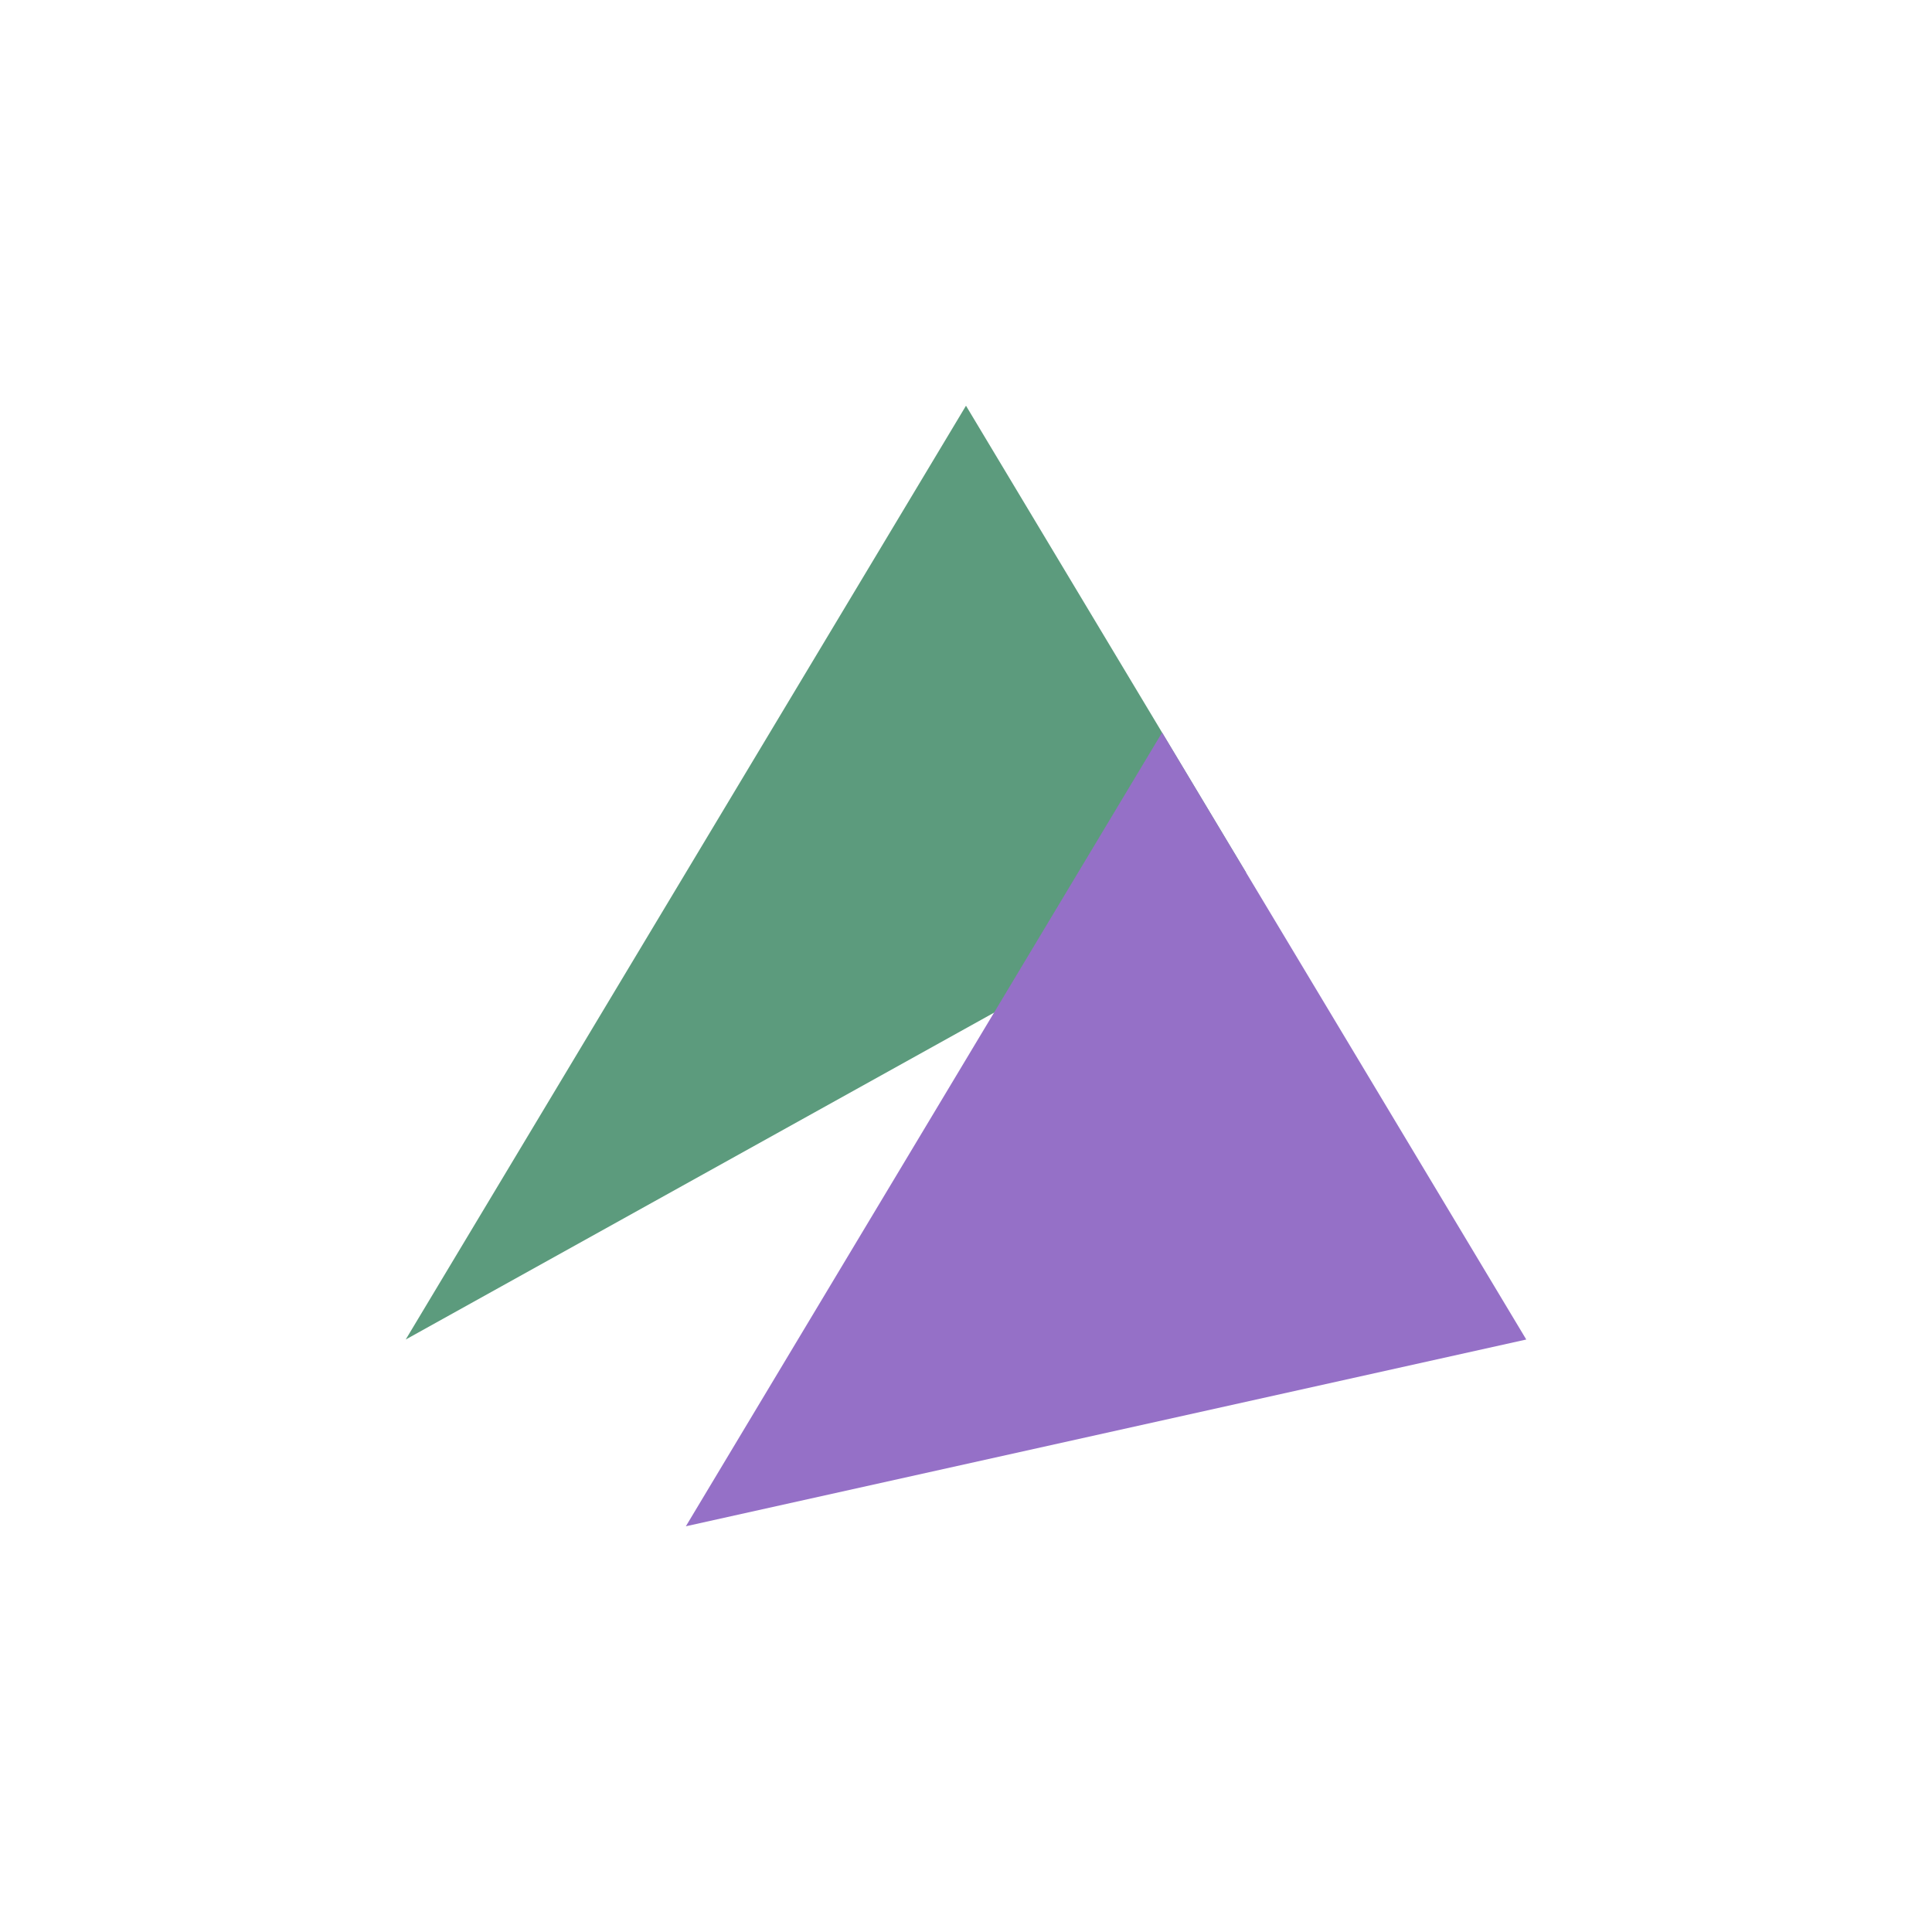
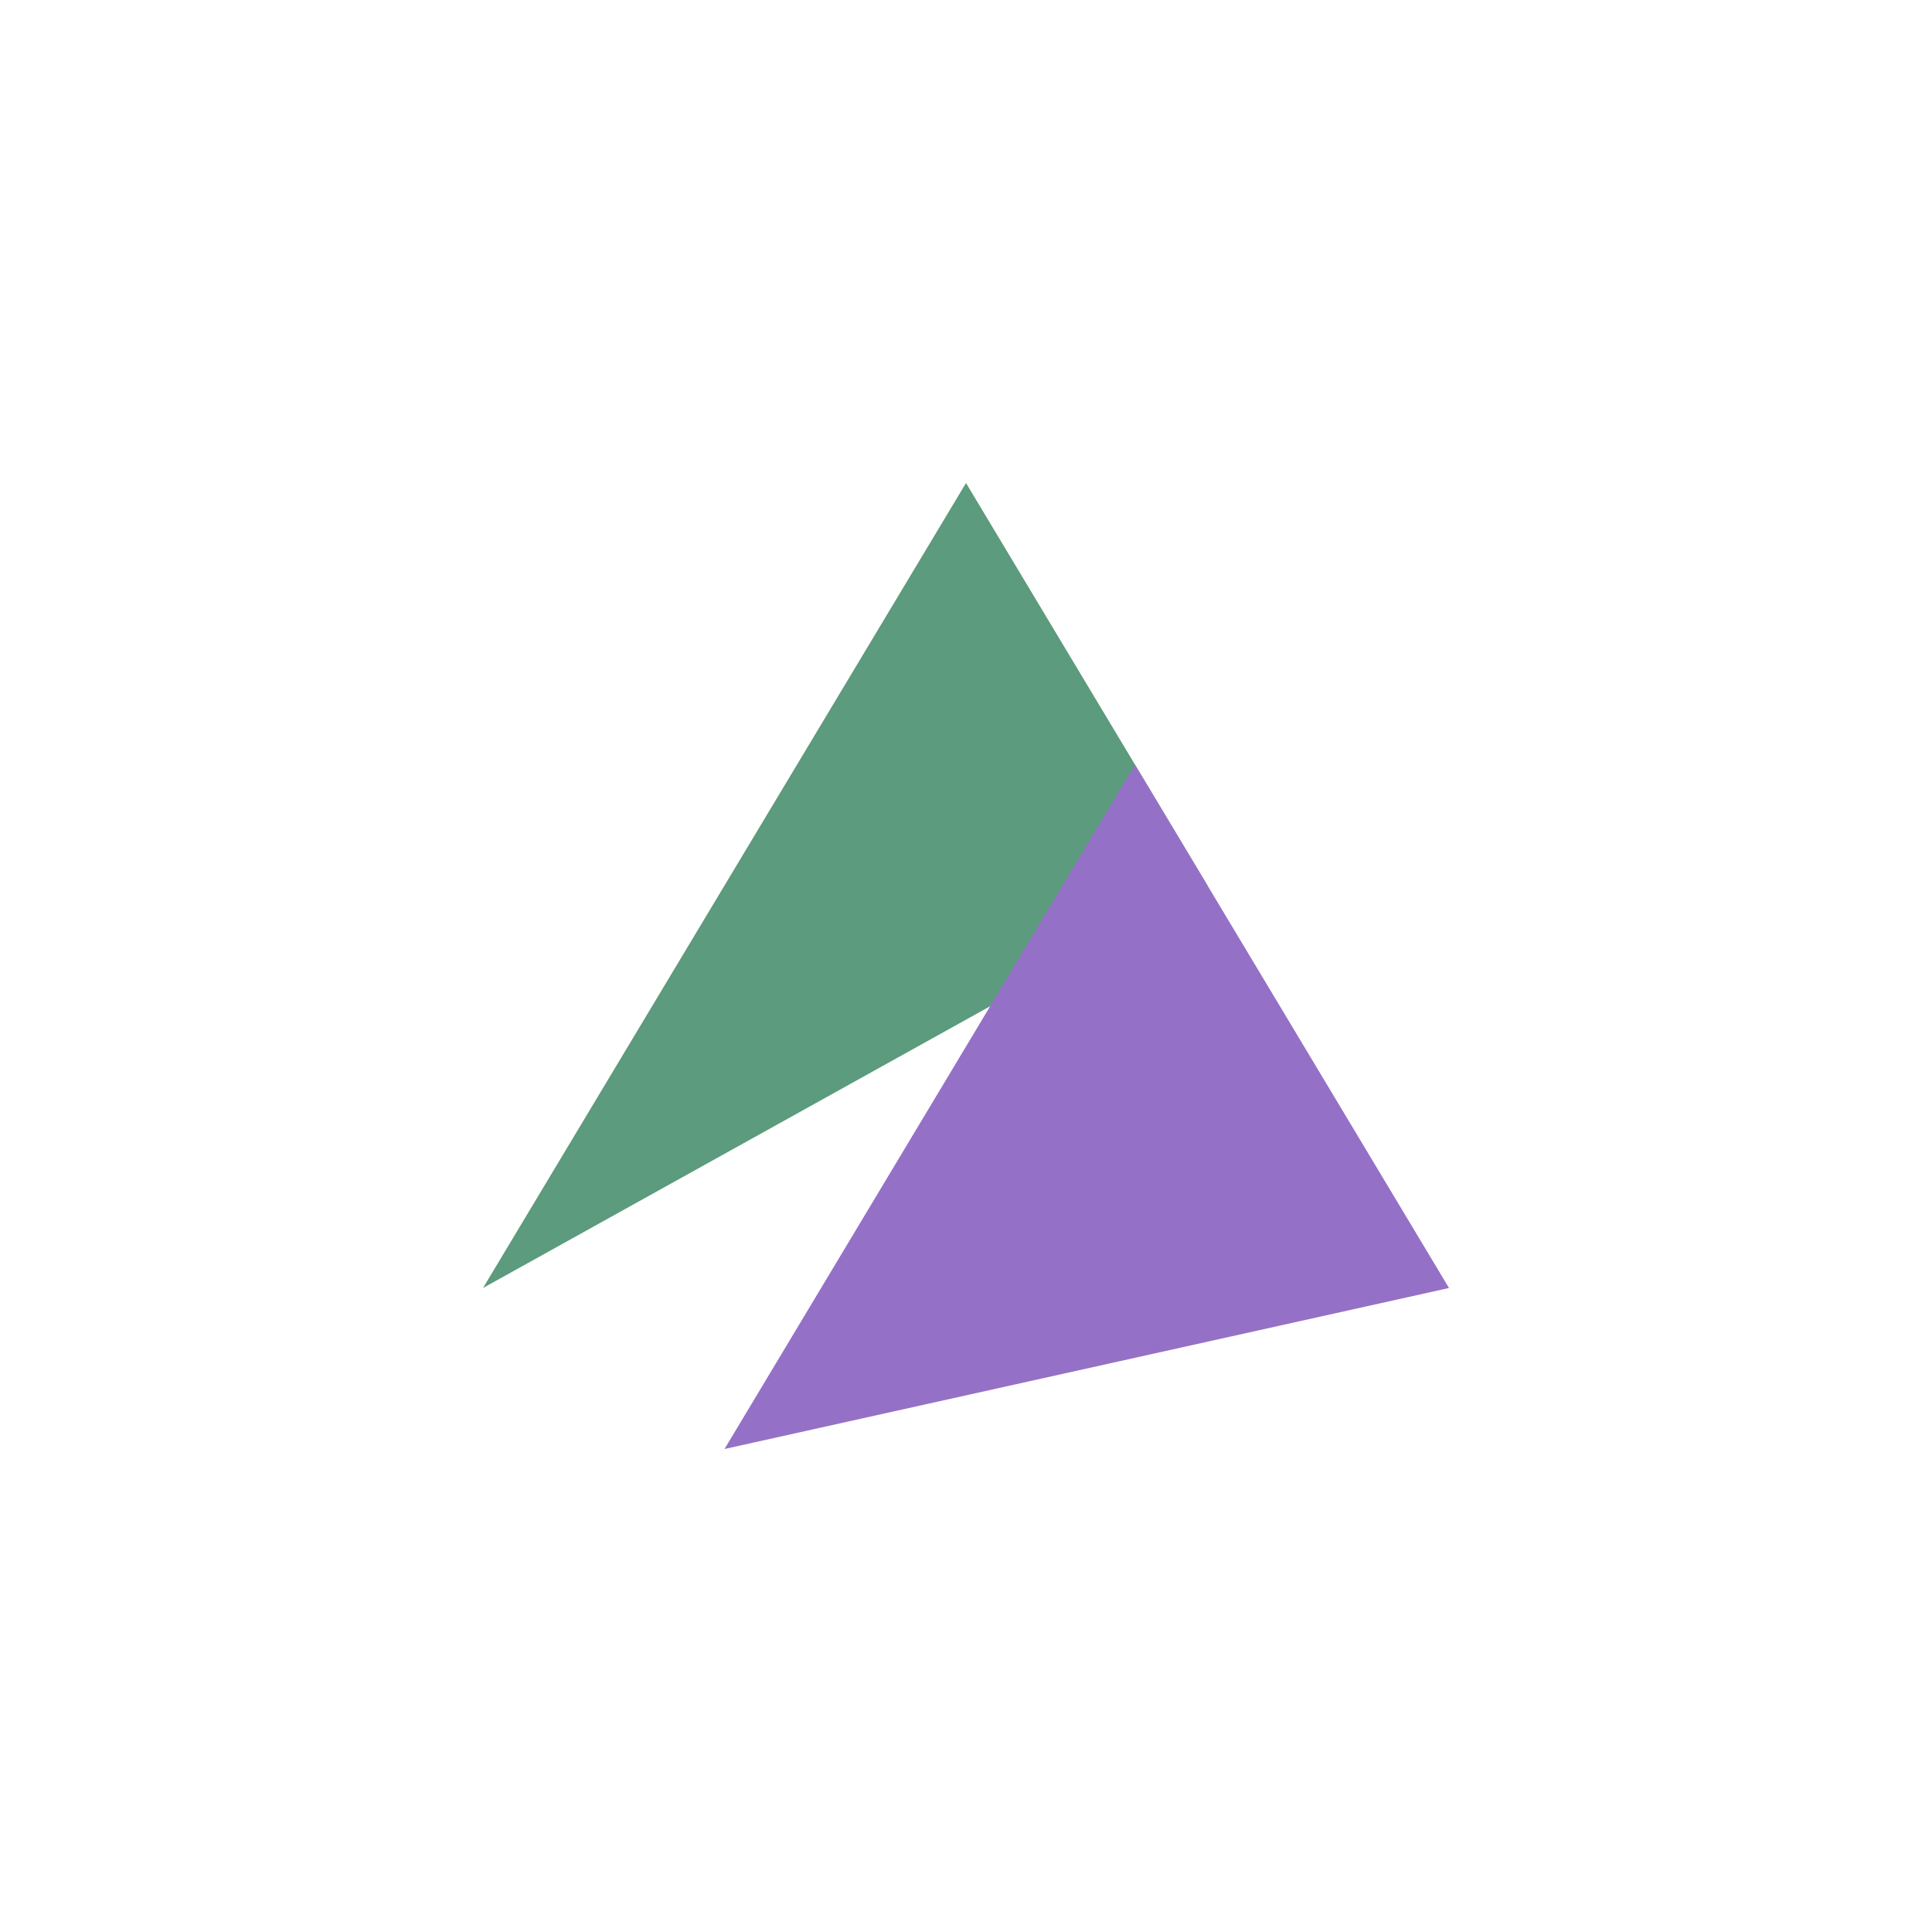
<svg xmlns="http://www.w3.org/2000/svg" width="1024" height="1024" viewBox="0 0 1024 1024" fill="none">
  <rect width="1024" height="1024" fill="#ffffff" />
-   <g transform="translate(116.05, 66.56) scale(12.3733)">
+   <g transform="translate(170.67, 128.00) scale(10.6667)">
    <path d="M8 52 L32 12 L44 32 Z" fill="url(#g1)" />
    <path d="M20 60 L40.4 26 L56 52 Z" fill="url(#g2)" />
    <defs>
      <linearGradient id="g1" x1="8" y1="12" x2="44" y2="52">
        <stop stop-color="#5c9b7d" />
        <stop offset="1" stop-color="#245f52" />
      </linearGradient>
      <linearGradient id="g2" x1="20" y1="26" x2="56" y2="60">
        <stop stop-color="#9570c7" />
        <stop offset="1" stop-color="#5b3a8c" />
      </linearGradient>
    </defs>
  </g>
</svg>
